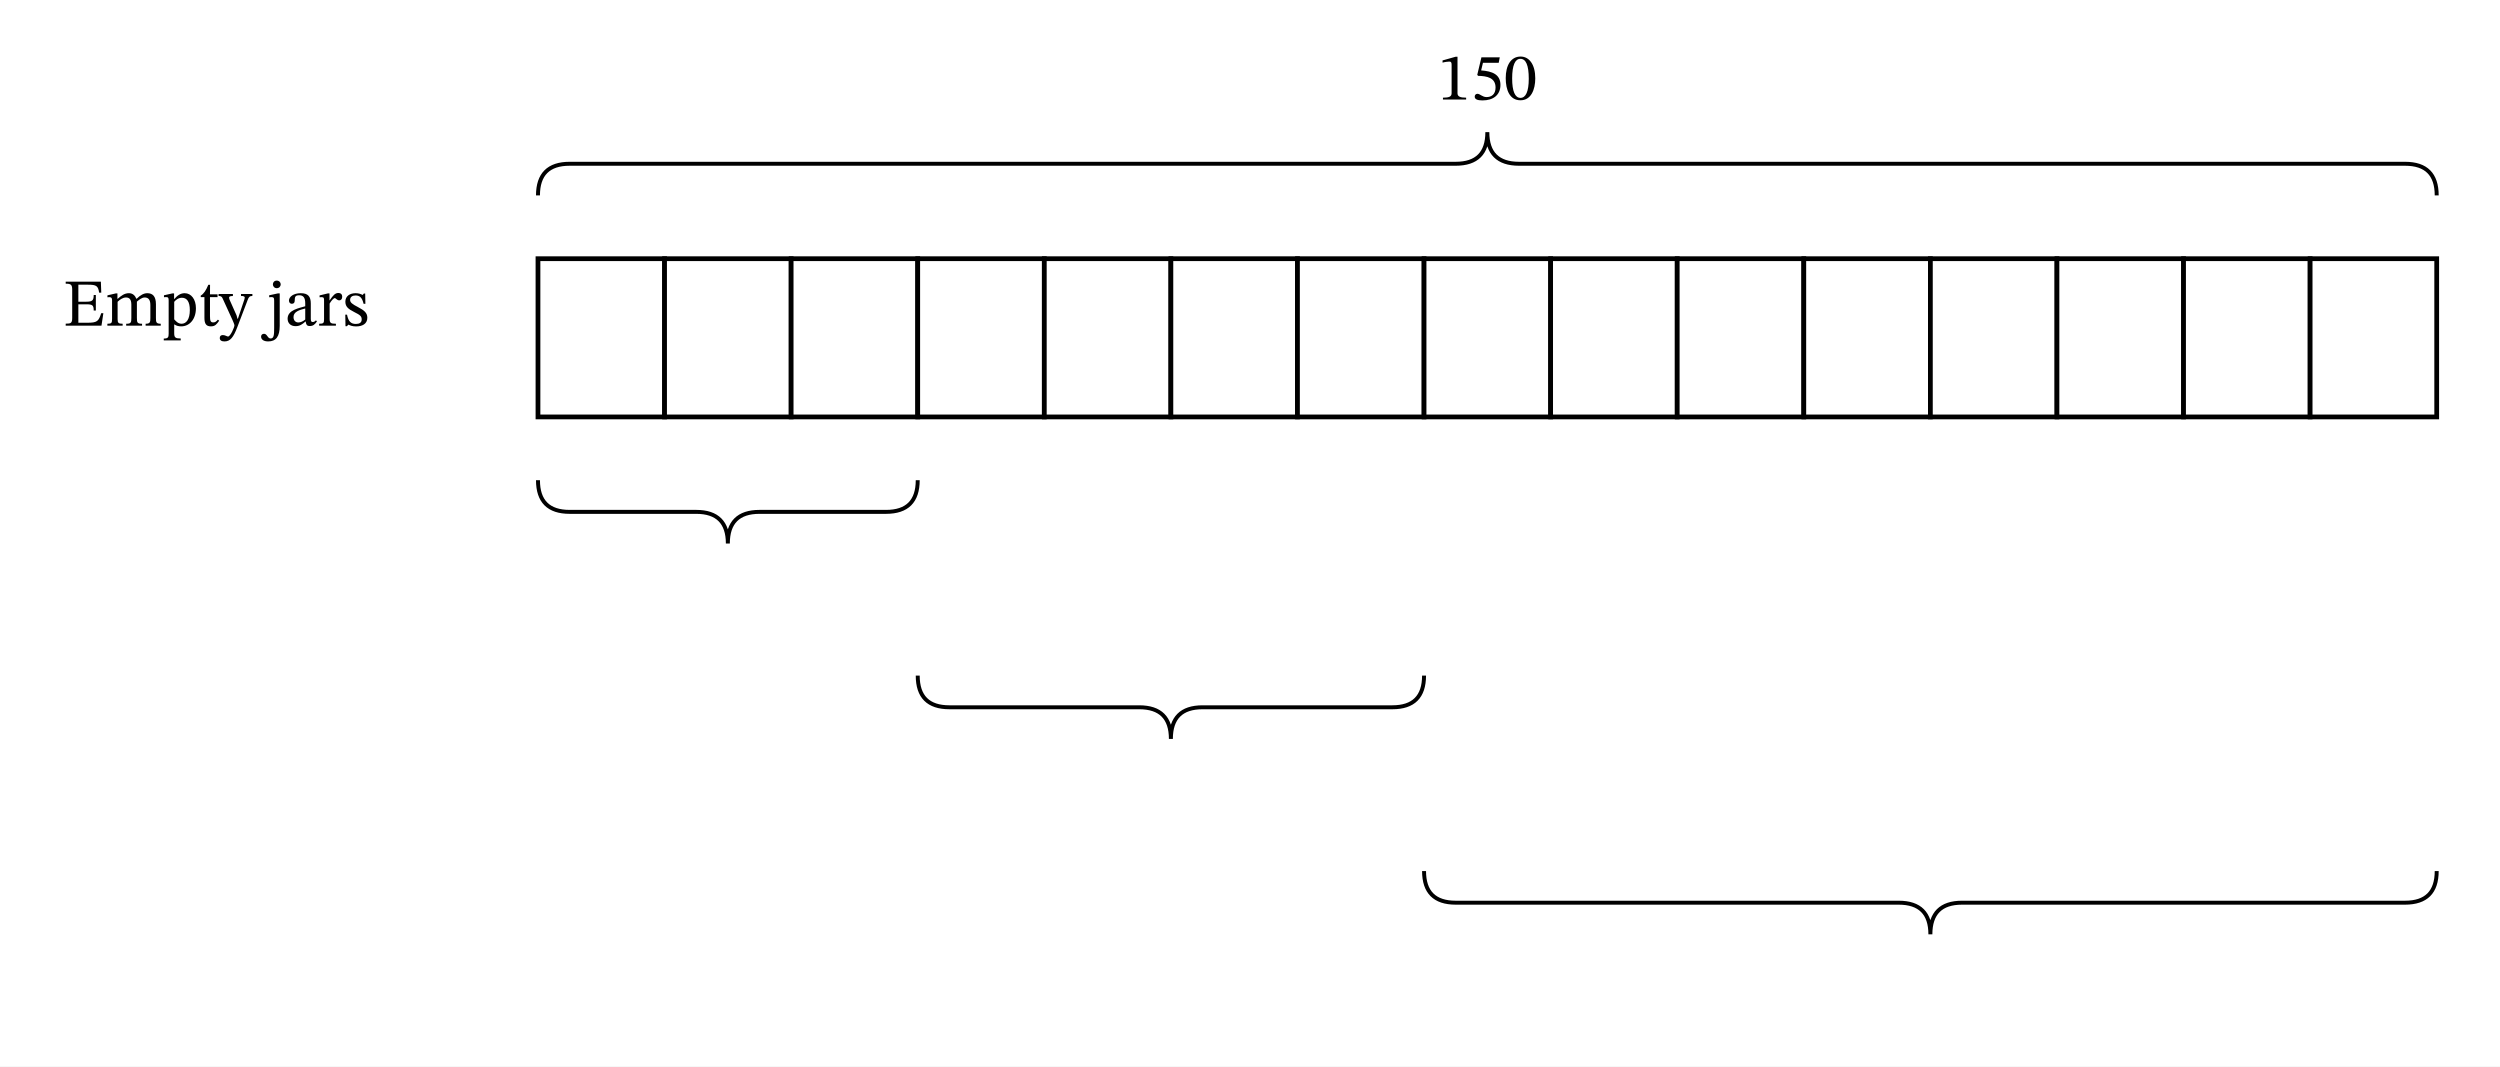
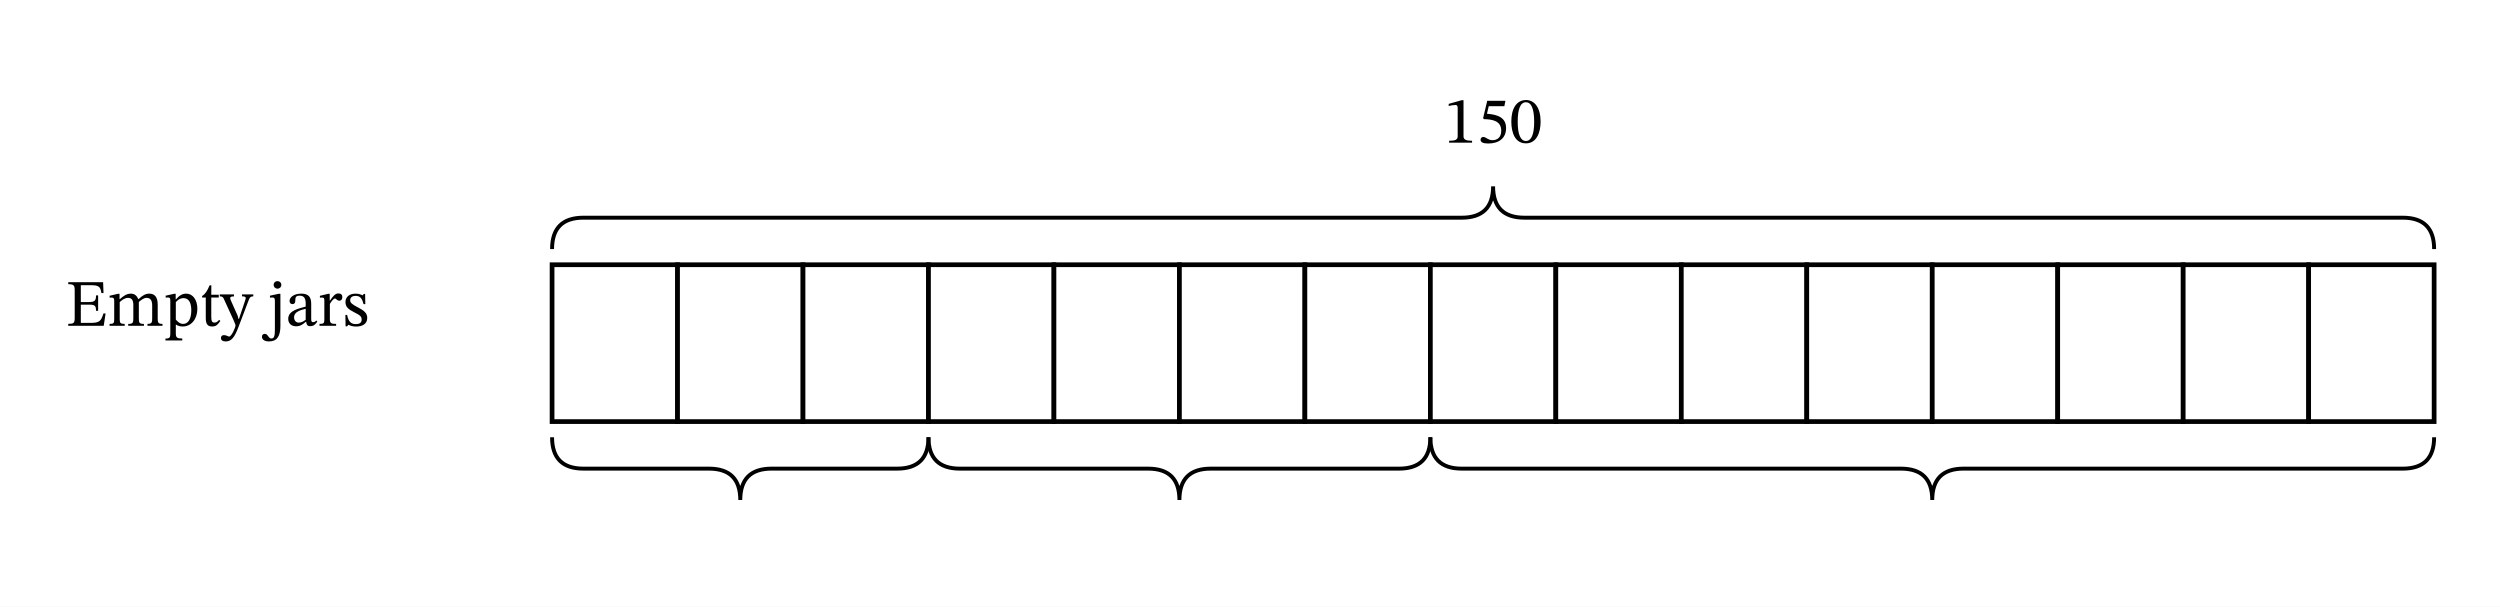
- <svg xmlns="http://www.w3.org/2000/svg" width="597.165" height="254.74" viewBox="0 0 158 67.4">
+ <svg xmlns="http://www.w3.org/2000/svg" width="602.457" height="146.192" viewBox="0 0 159.4 38.68">
  <defs />
-   <path fill="#ffffff" stroke="none" d="M 0 0 L 158 0 L 158 67.4 L 0 67.4 Z" />
+   <path fill="#ffffff" stroke="none" d="M 0 0 L 159.4 0 L 159.4 38.68 L 0 38.68 Z" />
  <g>
-     <path fill="#ffffff" stroke="#000000" stroke-width="0.3" d="M 34 16.35 L 42 16.35 L 42 26.35 L 34 26.35 Z" />
-     <path fill="#ffffff" stroke="#000000" stroke-width="0.3" d="M 42 16.35 L 50 16.35 L 50 26.35 L 42 26.35 Z" />
-     <path fill="#ffffff" stroke="#000000" stroke-width="0.3" d="M 50 16.35 L 58 16.35 L 58 26.35 L 50 26.35 Z" />
-     <path fill="#ffffff" stroke="#000000" stroke-width="0.3" d="M 58 16.35 L 66 16.35 L 66 26.35 L 58 26.35 Z" />
-     <path fill="#ffffff" stroke="#000000" stroke-width="0.3" d="M 66 16.35 L 74 16.35 L 74 26.35 L 66 26.35 Z" />
-     <path fill="#ffffff" stroke="#000000" stroke-width="0.3" d="M 74 16.35 L 82 16.35 L 82 26.35 L 74 26.35 Z" />
-     <path fill="#ffffff" stroke="#000000" stroke-width="0.3" d="M 82 16.35 L 90 16.35 L 90 26.35 L 82 26.35 Z" />
-     <path fill="#ffffff" stroke="#000000" stroke-width="0.3" d="M 90 16.35 L 98 16.35 L 98 26.35 L 90 26.35 Z" />
-     <path fill="#ffffff" stroke="#000000" stroke-width="0.3" d="M 98 16.35 L 106 16.35 L 106 26.35 L 98 26.35 Z" />
-     <path fill="#ffffff" stroke="#000000" stroke-width="0.3" d="M 106 16.35 L 114 16.35 L 114 26.35 L 106 26.35 Z" />
-     <path fill="#ffffff" stroke="#000000" stroke-width="0.3" d="M 114 16.35 L 122 16.35 L 122 26.35 L 114 26.35 Z" />
-     <path fill="#ffffff" stroke="#000000" stroke-width="0.3" d="M 122 16.35 L 130 16.35 L 130 26.35 L 122 26.35 Z" />
-     <path fill="#ffffff" stroke="#000000" stroke-width="0.3" d="M 130 16.35 L 138 16.35 L 138 26.35 L 130 26.35 Z" />
-     <path fill="#ffffff" stroke="#000000" stroke-width="0.3" d="M 138 16.35 L 146 16.35 L 146 26.35 L 138 26.35 Z" />
-     <path fill="#ffffff" stroke="#000000" stroke-width="0.3" d="M 146 16.35 L 154 16.35 L 154 26.35 L 146 26.35 Z" />
-     <g>
-       <path fill="#000000" stroke="none" d="M 6.532 19.796 L 6.396 19.796 C 6.231 20.3 6.155 20.401 5.499 20.397 L 4.952 20.397 L 4.952 19.233 L 5.448 19.233 C 5.837 19.233 5.922 19.279 5.922 19.627 L 6.057 19.627 L 6.057 18.644 L 5.922 18.644 C 5.922 18.987 5.837 19.068 5.448 19.068 L 4.952 19.068 L 4.952 17.993 L 5.575 17.993 C 6.096 17.993 6.201 18.073 6.265 18.496 L 6.4 18.496 L 6.375 17.802 L 4.152 17.802 L 4.152 17.929 C 4.495 17.929 4.563 17.997 4.563 18.319 L 4.563 20.084 C 4.563 20.414 4.495 20.456 4.152 20.456 L 4.152 20.583 L 6.413 20.583 Z M 7.433 19.072 C 7.556 18.958 7.742 18.801 7.962 18.801 C 8.157 18.801 8.301 18.894 8.301 19.254 L 8.301 20.092 C 8.301 20.389 8.276 20.461 7.975 20.461 L 7.975 20.583 L 8.978 20.583 L 8.978 20.461 C 8.674 20.461 8.652 20.384 8.652 20.092 L 8.652 19.064 C 8.792 18.945 8.966 18.801 9.139 18.801 C 9.338 18.801 9.503 18.894 9.503 19.279 L 9.503 20.092 C 9.503 20.351 9.491 20.461 9.203 20.461 L 9.203 20.583 L 10.159 20.583 L 10.159 20.461 C 9.867 20.461 9.855 20.359 9.855 20.092 L 9.855 19.229 C 9.855 18.716 9.639 18.53 9.309 18.53 C 9.084 18.53 8.868 18.653 8.636 18.882 L 8.619 18.882 C 8.534 18.678 8.39 18.53 8.149 18.53 C 7.861 18.53 7.666 18.687 7.437 18.886 L 7.421 18.886 L 7.421 18.543 L 7.319 18.543 L 6.79 18.666 L 6.79 18.788 C 6.79 18.788 6.841 18.78 6.904 18.78 C 7.023 18.78 7.082 18.818 7.082 18.97 L 7.082 20.156 C 7.082 20.41 7.052 20.461 6.786 20.461 L 6.786 20.583 L 7.751 20.583 L 7.751 20.461 C 7.488 20.461 7.433 20.41 7.433 20.173 Z M 11.002 18.543 L 10.896 18.543 L 10.363 18.661 L 10.363 18.784 C 10.363 18.784 10.443 18.776 10.498 18.776 C 10.638 18.776 10.659 18.831 10.659 18.992 L 10.659 21.087 C 10.659 21.324 10.617 21.396 10.35 21.396 L 10.35 21.515 L 11.421 21.515 L 11.421 21.392 C 11.091 21.392 11.01 21.337 11.01 21.062 L 11.01 20.507 L 11.027 20.507 C 11.15 20.592 11.294 20.626 11.455 20.626 C 11.963 20.626 12.382 20.198 12.382 19.478 C 12.382 18.924 12.09 18.53 11.671 18.53 C 11.421 18.53 11.218 18.661 11.015 18.898 L 11.002 18.898 Z M 11.01 19.076 C 11.091 18.97 11.273 18.818 11.497 18.818 C 11.81 18.818 11.997 19.064 11.997 19.597 C 11.997 20.185 11.772 20.461 11.476 20.461 C 11.239 20.461 11.091 20.27 11.01 20.181 Z M 13.771 20.202 C 13.665 20.321 13.61 20.376 13.474 20.376 C 13.309 20.376 13.271 20.274 13.271 19.974 L 13.271 18.78 L 13.749 18.78 L 13.749 18.602 L 13.271 18.602 L 13.275 18.001 L 13.165 18.001 C 13.013 18.361 12.886 18.56 12.687 18.683 L 12.687 18.78 L 12.92 18.78 L 12.92 20.092 C 12.92 20.473 13.042 20.626 13.326 20.626 C 13.597 20.626 13.686 20.499 13.851 20.27 Z M 15.951 18.581 L 15.231 18.581 L 15.231 18.704 C 15.371 18.704 15.468 18.725 15.468 18.81 C 15.468 18.839 15.455 18.886 15.447 18.915 L 15.036 20.143 L 15.007 20.143 L 14.952 19.936 L 14.537 19.004 C 14.511 18.945 14.477 18.873 14.477 18.818 C 14.477 18.746 14.528 18.708 14.719 18.708 L 14.719 18.581 L 13.813 18.581 L 13.813 18.704 C 13.965 18.704 14.025 18.759 14.067 18.856 L 14.689 20.215 C 14.74 20.329 14.816 20.507 14.816 20.562 C 14.816 20.685 14.562 21.269 14.41 21.269 C 14.351 21.269 14.228 21.176 14.084 21.176 C 13.974 21.176 13.889 21.231 13.889 21.358 C 13.889 21.519 14.016 21.578 14.19 21.578 C 14.549 21.578 14.753 21.324 14.998 20.676 L 15.659 18.941 C 15.718 18.776 15.781 18.704 15.951 18.704 Z M 17.678 18.543 L 17.564 18.543 L 17.013 18.661 L 17.013 18.788 C 17.013 18.788 17.073 18.776 17.14 18.776 C 17.293 18.776 17.327 18.818 17.327 19.004 L 17.327 20.719 C 17.327 21.172 17.31 21.392 17.102 21.392 C 16.907 21.392 16.89 21.096 16.687 21.096 C 16.573 21.096 16.501 21.168 16.501 21.273 C 16.501 21.46 16.67 21.578 16.95 21.578 C 17.449 21.578 17.678 21.261 17.678 20.592 Z M 17.492 17.734 C 17.339 17.734 17.246 17.844 17.246 17.971 C 17.246 18.103 17.348 18.213 17.492 18.213 C 17.64 18.213 17.741 18.103 17.741 17.971 C 17.741 17.844 17.64 17.734 17.492 17.734 Z M 19.32 20.321 C 19.346 20.507 19.388 20.605 19.574 20.605 C 19.79 20.605 19.892 20.516 20.032 20.312 L 19.968 20.245 C 19.909 20.308 19.85 20.351 19.769 20.351 C 19.68 20.351 19.642 20.317 19.642 20.143 L 19.642 19.182 C 19.642 18.742 19.469 18.53 19.007 18.53 C 18.546 18.53 18.262 18.759 18.262 18.996 C 18.262 19.136 18.355 19.199 18.44 19.199 C 18.558 19.199 18.626 19.136 18.626 19.004 C 18.626 18.75 18.668 18.661 18.91 18.661 C 19.164 18.661 19.291 18.801 19.291 19.169 L 19.291 19.356 C 18.927 19.47 18.177 19.58 18.177 20.139 C 18.177 20.41 18.355 20.613 18.681 20.613 C 18.952 20.613 19.105 20.494 19.303 20.321 Z M 19.291 20.194 C 19.147 20.312 18.994 20.38 18.855 20.38 C 18.673 20.38 18.55 20.249 18.55 20.037 C 18.55 19.707 18.906 19.593 19.291 19.495 Z M 20.823 18.543 L 20.722 18.543 L 20.197 18.67 L 20.197 18.788 C 20.197 18.788 20.243 18.78 20.328 18.78 C 20.48 18.78 20.48 18.856 20.48 19.009 L 20.48 20.173 C 20.48 20.41 20.451 20.461 20.171 20.461 L 20.171 20.583 L 21.23 20.583 L 21.23 20.461 C 20.912 20.461 20.832 20.418 20.832 20.152 L 20.832 19.186 C 20.933 19.017 21.069 18.839 21.166 18.839 C 21.217 18.839 21.302 18.983 21.441 18.983 C 21.534 18.983 21.628 18.915 21.628 18.755 C 21.628 18.611 21.547 18.517 21.382 18.517 C 21.179 18.517 21.052 18.666 20.836 18.979 L 20.823 18.979 Z M 21.822 19.889 L 21.835 20.617 L 21.924 20.617 L 22.013 20.52 L 22.021 20.52 C 22.131 20.566 22.258 20.63 22.504 20.63 C 22.885 20.63 23.215 20.477 23.215 20.08 C 23.215 19.766 23.008 19.61 22.622 19.406 C 22.267 19.224 22.127 19.119 22.127 18.953 C 22.127 18.763 22.275 18.674 22.47 18.674 C 22.728 18.674 22.885 18.797 22.978 19.199 L 23.092 19.199 L 23.08 18.551 L 22.995 18.551 L 22.923 18.64 L 22.919 18.64 C 22.813 18.589 22.686 18.53 22.474 18.53 C 22.11 18.53 21.827 18.716 21.827 19.064 C 21.827 19.377 22 19.525 22.385 19.72 C 22.779 19.914 22.859 19.995 22.859 20.194 C 22.859 20.393 22.707 20.473 22.495 20.473 C 22.182 20.473 22.021 20.325 21.932 19.889 Z" />
+     <path fill="#ffffff" stroke="#000000" stroke-width="0.3" d="M 35.2 16.88 L 43.2 16.88 L 43.2 26.88 L 35.2 26.88 Z" />
+     <path fill="#ffffff" stroke="#000000" stroke-width="0.3" d="M 43.2 16.88 L 51.2 16.88 L 51.2 26.88 L 43.2 26.88 Z" />
+     <path fill="#ffffff" stroke="#000000" stroke-width="0.3" d="M 51.2 16.88 L 59.2 16.88 L 59.2 26.88 L 51.2 26.88 Z" />
+     <path fill="#ffffff" stroke="#000000" stroke-width="0.3" d="M 59.2 16.88 L 67.2 16.88 L 67.2 26.88 L 59.2 26.88 Z" />
+     <path fill="#ffffff" stroke="#000000" stroke-width="0.3" d="M 67.2 16.88 L 75.2 16.88 L 75.2 26.88 L 67.2 26.88 Z" />
+     <path fill="#ffffff" stroke="#000000" stroke-width="0.3" d="M 75.2 16.88 L 83.2 16.88 L 83.2 26.88 L 75.2 26.88 Z" />
+     <path fill="#ffffff" stroke="#000000" stroke-width="0.3" d="M 83.2 16.88 L 91.2 16.88 L 91.2 26.88 L 83.2 26.88 Z" />
+     <path fill="#ffffff" stroke="#000000" stroke-width="0.3" d="M 91.2 16.88 L 99.2 16.88 L 99.2 26.88 L 91.2 26.88 Z" />
+     <path fill="#ffffff" stroke="#000000" stroke-width="0.3" d="M 99.2 16.88 L 107.2 16.88 L 107.2 26.88 L 99.2 26.88 Z" />
+     <path fill="#ffffff" stroke="#000000" stroke-width="0.3" d="M 107.2 16.88 L 115.2 16.88 L 115.2 26.88 L 107.2 26.88 Z" />
+     <path fill="#ffffff" stroke="#000000" stroke-width="0.3" d="M 115.2 16.88 L 123.2 16.88 L 123.2 26.88 L 115.2 26.88 Z" />
+     <path fill="#ffffff" stroke="#000000" stroke-width="0.3" d="M 123.2 16.88 L 131.2 16.88 L 131.2 26.88 L 123.2 26.88 Z" />
+     <path fill="#ffffff" stroke="#000000" stroke-width="0.3" d="M 131.2 16.88 L 139.2 16.88 L 139.2 26.88 L 131.2 26.88 Z" />
+     <path fill="#ffffff" stroke="#000000" stroke-width="0.3" d="M 139.2 16.88 L 147.2 16.88 L 147.2 26.88 L 139.2 26.88 Z" />
+     <path fill="#ffffff" stroke="#000000" stroke-width="0.3" d="M 147.2 16.88 L 155.2 16.88 L 155.2 26.88 L 147.2 26.88 Z" />
+     <g transform="matrix(1 0 0 1 4.2 19.42)">
+       <g>
+         <path fill="#000000" stroke="none" d="M 2.532 0.567 L 2.396 0.567 C 2.231 1.071 2.155 1.173 1.499 1.168 L 0.953 1.168 L 0.953 0.004 L 1.448 0.004 C 1.837 0.004 1.922 0.051 1.922 0.398 L 2.057 0.398 L 2.057 -0.584 L 1.922 -0.584 C 1.922 -0.241 1.837 -0.161 1.448 -0.161 L 0.953 -0.161 L 0.953 -1.236 L 1.575 -1.236 C 2.095 -1.236 2.201 -1.156 2.265 -0.732 L 2.4 -0.732 L 2.375 -1.427 L 0.152 -1.427 L 0.152 -1.3 C 0.495 -1.3 0.563 -1.232 0.563 -0.91 L 0.563 0.855 C 0.563 1.185 0.495 1.228 0.152 1.228 L 0.152 1.355 L 2.413 1.355 Z M 3.433 -0.157 C 3.556 -0.271 3.742 -0.428 3.962 -0.428 C 4.157 -0.428 4.301 -0.334 4.301 0.025 L 4.301 0.864 C 4.301 1.16 4.276 1.232 3.975 1.232 L 3.975 1.355 L 4.978 1.355 L 4.978 1.232 C 4.674 1.232 4.652 1.156 4.652 0.864 L 4.652 -0.165 C 4.792 -0.284 4.966 -0.428 5.139 -0.428 C 5.338 -0.428 5.503 -0.334 5.503 0.051 L 5.503 0.864 C 5.503 1.122 5.491 1.232 5.203 1.232 L 5.203 1.355 L 6.16 1.355 L 6.16 1.232 C 5.867 1.232 5.855 1.13 5.855 0.864 L 5.855 0 C 5.855 -0.512 5.639 -0.698 5.309 -0.698 C 5.084 -0.698 4.868 -0.576 4.636 -0.347 L 4.619 -0.347 C 4.534 -0.55 4.39 -0.698 4.149 -0.698 C 3.861 -0.698 3.666 -0.542 3.437 -0.343 L 3.421 -0.343 L 3.421 -0.686 L 3.319 -0.686 L 2.79 -0.563 L 2.79 -0.44 C 2.79 -0.44 2.841 -0.449 2.904 -0.449 C 3.023 -0.449 3.082 -0.411 3.082 -0.258 L 3.082 0.927 C 3.082 1.181 3.052 1.232 2.786 1.232 L 2.786 1.355 L 3.751 1.355 L 3.751 1.232 C 3.488 1.232 3.433 1.181 3.433 0.944 Z M 7.002 -0.686 L 6.896 -0.686 L 6.363 -0.567 L 6.363 -0.444 C 6.363 -0.444 6.443 -0.453 6.498 -0.453 C 6.638 -0.453 6.659 -0.398 6.659 -0.237 L 6.659 1.858 C 6.659 2.095 6.617 2.167 6.35 2.167 L 6.35 2.286 L 7.421 2.286 L 7.421 2.163 C 7.091 2.163 7.01 2.108 7.01 1.833 L 7.01 1.278 L 7.027 1.278 C 7.15 1.363 7.294 1.397 7.455 1.397 C 7.963 1.397 8.382 0.969 8.382 0.25 C 8.382 -0.305 8.09 -0.698 7.671 -0.698 C 7.421 -0.698 7.218 -0.567 7.015 -0.33 L 7.002 -0.33 Z M 7.01 -0.152 C 7.091 -0.258 7.273 -0.411 7.497 -0.411 C 7.81 -0.411 7.997 -0.165 7.997 0.368 C 7.997 0.957 7.772 1.232 7.476 1.232 C 7.239 1.232 7.091 1.041 7.01 0.953 Z M 9.771 0.974 C 9.665 1.092 9.61 1.147 9.474 1.147 C 9.309 1.147 9.271 1.046 9.271 0.745 L 9.271 -0.449 L 9.749 -0.449 L 9.749 -0.627 L 9.271 -0.627 L 9.275 -1.228 L 9.165 -1.228 C 9.013 -0.868 8.886 -0.669 8.687 -0.546 L 8.687 -0.449 L 8.92 -0.449 L 8.92 0.864 C 8.92 1.245 9.042 1.397 9.326 1.397 C 9.597 1.397 9.686 1.27 9.851 1.041 Z M 11.951 -0.648 L 11.231 -0.648 L 11.231 -0.525 C 11.371 -0.525 11.468 -0.504 11.468 -0.419 C 11.468 -0.389 11.455 -0.343 11.447 -0.313 L 11.036 0.914 L 11.007 0.914 L 10.952 0.707 L 10.537 -0.224 C 10.511 -0.284 10.477 -0.356 10.477 -0.411 C 10.477 -0.483 10.528 -0.521 10.719 -0.521 L 10.719 -0.648 L 9.813 -0.648 L 9.813 -0.525 C 9.965 -0.525 10.025 -0.47 10.067 -0.373 L 10.689 0.986 C 10.74 1.101 10.816 1.278 10.816 1.333 C 10.816 1.456 10.562 2.04 10.41 2.04 C 10.351 2.04 10.228 1.947 10.084 1.947 C 9.974 1.947 9.889 2.002 9.889 2.129 C 9.889 2.29 10.016 2.35 10.19 2.35 C 10.549 2.35 10.753 2.095 10.998 1.448 L 11.659 -0.288 C 11.718 -0.453 11.781 -0.525 11.951 -0.525 Z M 13.678 -0.686 L 13.564 -0.686 L 13.013 -0.567 L 13.013 -0.44 C 13.013 -0.44 13.073 -0.453 13.14 -0.453 C 13.293 -0.453 13.327 -0.411 13.327 -0.224 L 13.327 1.49 C 13.327 1.943 13.31 2.163 13.102 2.163 C 12.907 2.163 12.89 1.867 12.687 1.867 C 12.573 1.867 12.501 1.939 12.501 2.045 C 12.501 2.231 12.67 2.35 12.95 2.35 C 13.449 2.35 13.678 2.032 13.678 1.363 Z M 13.492 -1.494 C 13.339 -1.494 13.246 -1.384 13.246 -1.257 C 13.246 -1.126 13.348 -1.016 13.492 -1.016 C 13.64 -1.016 13.741 -1.126 13.741 -1.257 C 13.741 -1.384 13.64 -1.494 13.492 -1.494 Z M 15.32 1.092 C 15.346 1.278 15.388 1.376 15.574 1.376 C 15.79 1.376 15.892 1.287 16.032 1.084 L 15.968 1.016 C 15.909 1.08 15.85 1.122 15.769 1.122 C 15.68 1.122 15.642 1.088 15.642 0.914 L 15.642 -0.047 C 15.642 -0.487 15.469 -0.698 15.007 -0.698 C 14.546 -0.698 14.262 -0.47 14.262 -0.233 C 14.262 -0.093 14.355 -0.03 14.44 -0.03 C 14.558 -0.03 14.626 -0.093 14.626 -0.224 C 14.626 -0.478 14.668 -0.567 14.91 -0.567 C 15.164 -0.567 15.291 -0.428 15.291 -0.059 L 15.291 0.127 C 14.927 0.241 14.177 0.351 14.177 0.91 C 14.177 1.181 14.355 1.384 14.681 1.384 C 14.952 1.384 15.105 1.266 15.303 1.092 Z M 15.291 0.965 C 15.147 1.084 14.994 1.151 14.855 1.151 C 14.673 1.151 14.55 1.02 14.55 0.809 C 14.55 0.478 14.906 0.364 15.291 0.267 Z M 16.823 -0.686 L 16.722 -0.686 L 16.197 -0.559 L 16.197 -0.44 C 16.197 -0.44 16.243 -0.449 16.328 -0.449 C 16.48 -0.449 16.48 -0.373 16.48 -0.22 L 16.48 0.944 C 16.48 1.181 16.451 1.232 16.171 1.232 L 16.171 1.355 L 17.23 1.355 L 17.23 1.232 C 16.912 1.232 16.832 1.19 16.832 0.923 L 16.832 -0.042 C 16.933 -0.212 17.069 -0.389 17.166 -0.389 C 17.217 -0.389 17.302 -0.246 17.441 -0.246 C 17.534 -0.246 17.628 -0.313 17.628 -0.474 C 17.628 -0.618 17.547 -0.711 17.382 -0.711 C 17.179 -0.711 17.052 -0.563 16.836 -0.25 L 16.823 -0.25 Z M 17.822 0.66 L 17.835 1.389 L 17.924 1.389 L 18.013 1.291 L 18.021 1.291 C 18.131 1.338 18.258 1.401 18.504 1.401 C 18.885 1.401 19.215 1.249 19.215 0.851 C 19.215 0.538 19.008 0.381 18.622 0.178 C 18.267 -0.004 18.127 -0.11 18.127 -0.275 C 18.127 -0.466 18.275 -0.555 18.47 -0.555 C 18.728 -0.555 18.885 -0.432 18.978 -0.03 L 19.092 -0.03 L 19.08 -0.677 L 18.995 -0.677 L 18.923 -0.588 L 18.919 -0.588 C 18.813 -0.639 18.686 -0.698 18.474 -0.698 C 18.11 -0.698 17.827 -0.512 17.827 -0.165 C 17.827 0.148 18 0.296 18.385 0.491 C 18.779 0.686 18.859 0.766 18.859 0.965 C 18.859 1.164 18.707 1.245 18.495 1.245 C 18.182 1.245 18.021 1.096 17.932 0.66 Z" />
+       </g>
    </g>
  </g>
  <g>
-     <path fill="none" stroke="#000000" stroke-width="0.25" d="M 34 12.35 Q 34 10.35 36 10.35 L 92 10.35 Q 94 10.35 94 8.35 Q 94 10.35 96 10.35 L 152 10.35 Q 154 10.35 154 12.35" />
+     <path fill="none" stroke="#000000" stroke-width="0.25" d="M 35.2 15.88 Q 35.2 13.88 37.2 13.88 L 93.2 13.88 Q 95.2 13.88 95.2 11.88 Q 95.2 13.88 97.2 13.88 L 153.2 13.88 Q 155.2 13.88 155.2 15.88" />
+   </g>
+   <g transform="matrix(1 0 0 1 92.05675 7.74)">
+     <g>
+       <path fill="#000000" stroke="none" d="M 1.803 1.355 L 1.803 1.236 C 1.414 1.236 1.257 1.16 1.257 0.953 L 1.257 -1.35 L 1.135 -1.35 L 0.313 -1.118 L 0.313 -0.978 C 0.445 -1.02 0.66 -1.046 0.745 -1.046 C 0.851 -1.046 0.885 -0.986 0.885 -0.838 L 0.885 0.953 C 0.885 1.164 0.737 1.236 0.339 1.236 L 0.339 1.355 Z M 3.861 -0.969 L 3.929 -1.312 L 2.769 -1.312 L 2.506 -0.207 L 2.557 -0.144 C 3.116 -0.131 3.662 -0.03 3.662 0.597 C 3.662 1.037 3.395 1.198 3.095 1.198 C 2.824 1.198 2.684 0.991 2.515 0.991 C 2.409 0.991 2.345 1.075 2.345 1.173 C 2.345 1.329 2.506 1.41 2.832 1.41 C 3.505 1.41 3.971 1.08 3.971 0.428 C 3.971 -0.237 3.45 -0.436 2.752 -0.487 L 2.866 -0.969 Z M 6.172 0.013 C 6.172 -0.859 5.791 -1.363 5.245 -1.363 C 4.631 -1.363 4.305 -0.804 4.305 0 C 4.305 0.749 4.555 1.401 5.237 1.401 C 5.901 1.401 6.172 0.737 6.172 0.013 Z M 5.762 0.038 C 5.762 0.851 5.571 1.249 5.237 1.249 C 4.898 1.249 4.712 0.842 4.712 0.021 C 4.712 -0.817 4.898 -1.219 5.232 -1.219 C 5.58 -1.219 5.762 -0.821 5.762 0.038 Z" />
+     </g>
  </g>
  <g>
-     <path fill="#000000" stroke="none" d="M 92.66 6.292 L 92.66 6.173 C 92.271 6.173 92.114 6.097 92.114 5.889 L 92.114 3.587 L 91.991 3.587 L 91.17 3.819 L 91.17 3.959 C 91.301 3.917 91.517 3.891 91.602 3.891 C 91.708 3.891 91.742 3.951 91.742 4.099 L 91.742 5.889 C 91.742 6.101 91.593 6.173 91.195 6.173 L 91.195 6.292 Z M 94.718 3.968 L 94.785 3.625 L 93.625 3.625 L 93.363 4.73 L 93.414 4.793 C 93.972 4.806 94.519 4.907 94.519 5.534 C 94.519 5.974 94.252 6.135 93.951 6.135 C 93.68 6.135 93.541 5.928 93.371 5.928 C 93.266 5.928 93.202 6.012 93.202 6.11 C 93.202 6.266 93.363 6.347 93.689 6.347 C 94.362 6.347 94.828 6.016 94.828 5.365 C 94.828 4.7 94.307 4.501 93.608 4.45 L 93.723 3.968 Z M 97.029 4.95 C 97.029 4.078 96.648 3.574 96.102 3.574 C 95.488 3.574 95.162 4.133 95.162 4.937 C 95.162 5.686 95.412 6.338 96.093 6.338 C 96.758 6.338 97.029 5.674 97.029 4.95 Z M 96.618 4.975 C 96.618 5.788 96.428 6.186 96.093 6.186 C 95.755 6.186 95.568 5.779 95.568 4.958 C 95.568 4.12 95.755 3.718 96.089 3.718 C 96.436 3.718 96.618 4.116 96.618 4.975 Z" />
+     <path fill="none" stroke="#000000" stroke-width="0.25" d="M 35.2 27.88 Q 35.2 29.88 37.2 29.88 L 45.2 29.88 Q 47.2 29.88 47.2 31.88 Q 47.2 29.88 49.2 29.88 L 57.2 29.88 Q 59.2 29.88 59.2 27.88" />
  </g>
  <g>
-     <path fill="none" stroke="#000000" stroke-width="0.25" d="M 34 30.35 Q 34 32.35 36 32.35 L 44 32.35 Q 46 32.35 46 34.35 Q 46 32.35 48 32.35 L 56 32.35 Q 58 32.35 58 30.35" />
+     <path fill="none" stroke="#000000" stroke-width="0.25" d="M 59.2 27.88 Q 59.2 29.88 61.2 29.88 L 73.2 29.88 Q 75.2 29.88 75.2 31.88 Q 75.2 29.88 77.2 29.88 L 89.2 29.88 Q 91.2 29.88 91.2 27.88" />
  </g>
  <g>
-     <path fill="none" stroke="#000000" stroke-width="0.25" d="M 58 42.7 Q 58 44.7 60 44.7 L 72 44.7 Q 74 44.7 74 46.7 Q 74 44.7 76 44.7 L 88 44.7 Q 90 44.7 90 42.7" />
-   </g>
-   <g>
-     <path fill="none" stroke="#000000" stroke-width="0.25" d="M 90 55.05 Q 90 57.05 92 57.05 L 120 57.05 Q 122 57.05 122 59.05 Q 122 57.05 124 57.05 L 152 57.05 Q 154 57.05 154 55.05" />
+     <path fill="none" stroke="#000000" stroke-width="0.25" d="M 91.2 27.88 Q 91.2 29.88 93.2 29.88 L 121.2 29.88 Q 123.2 29.88 123.2 31.88 Q 123.2 29.88 125.2 29.88 L 153.2 29.88 Q 155.2 29.88 155.2 27.88" />
  </g>
</svg>
